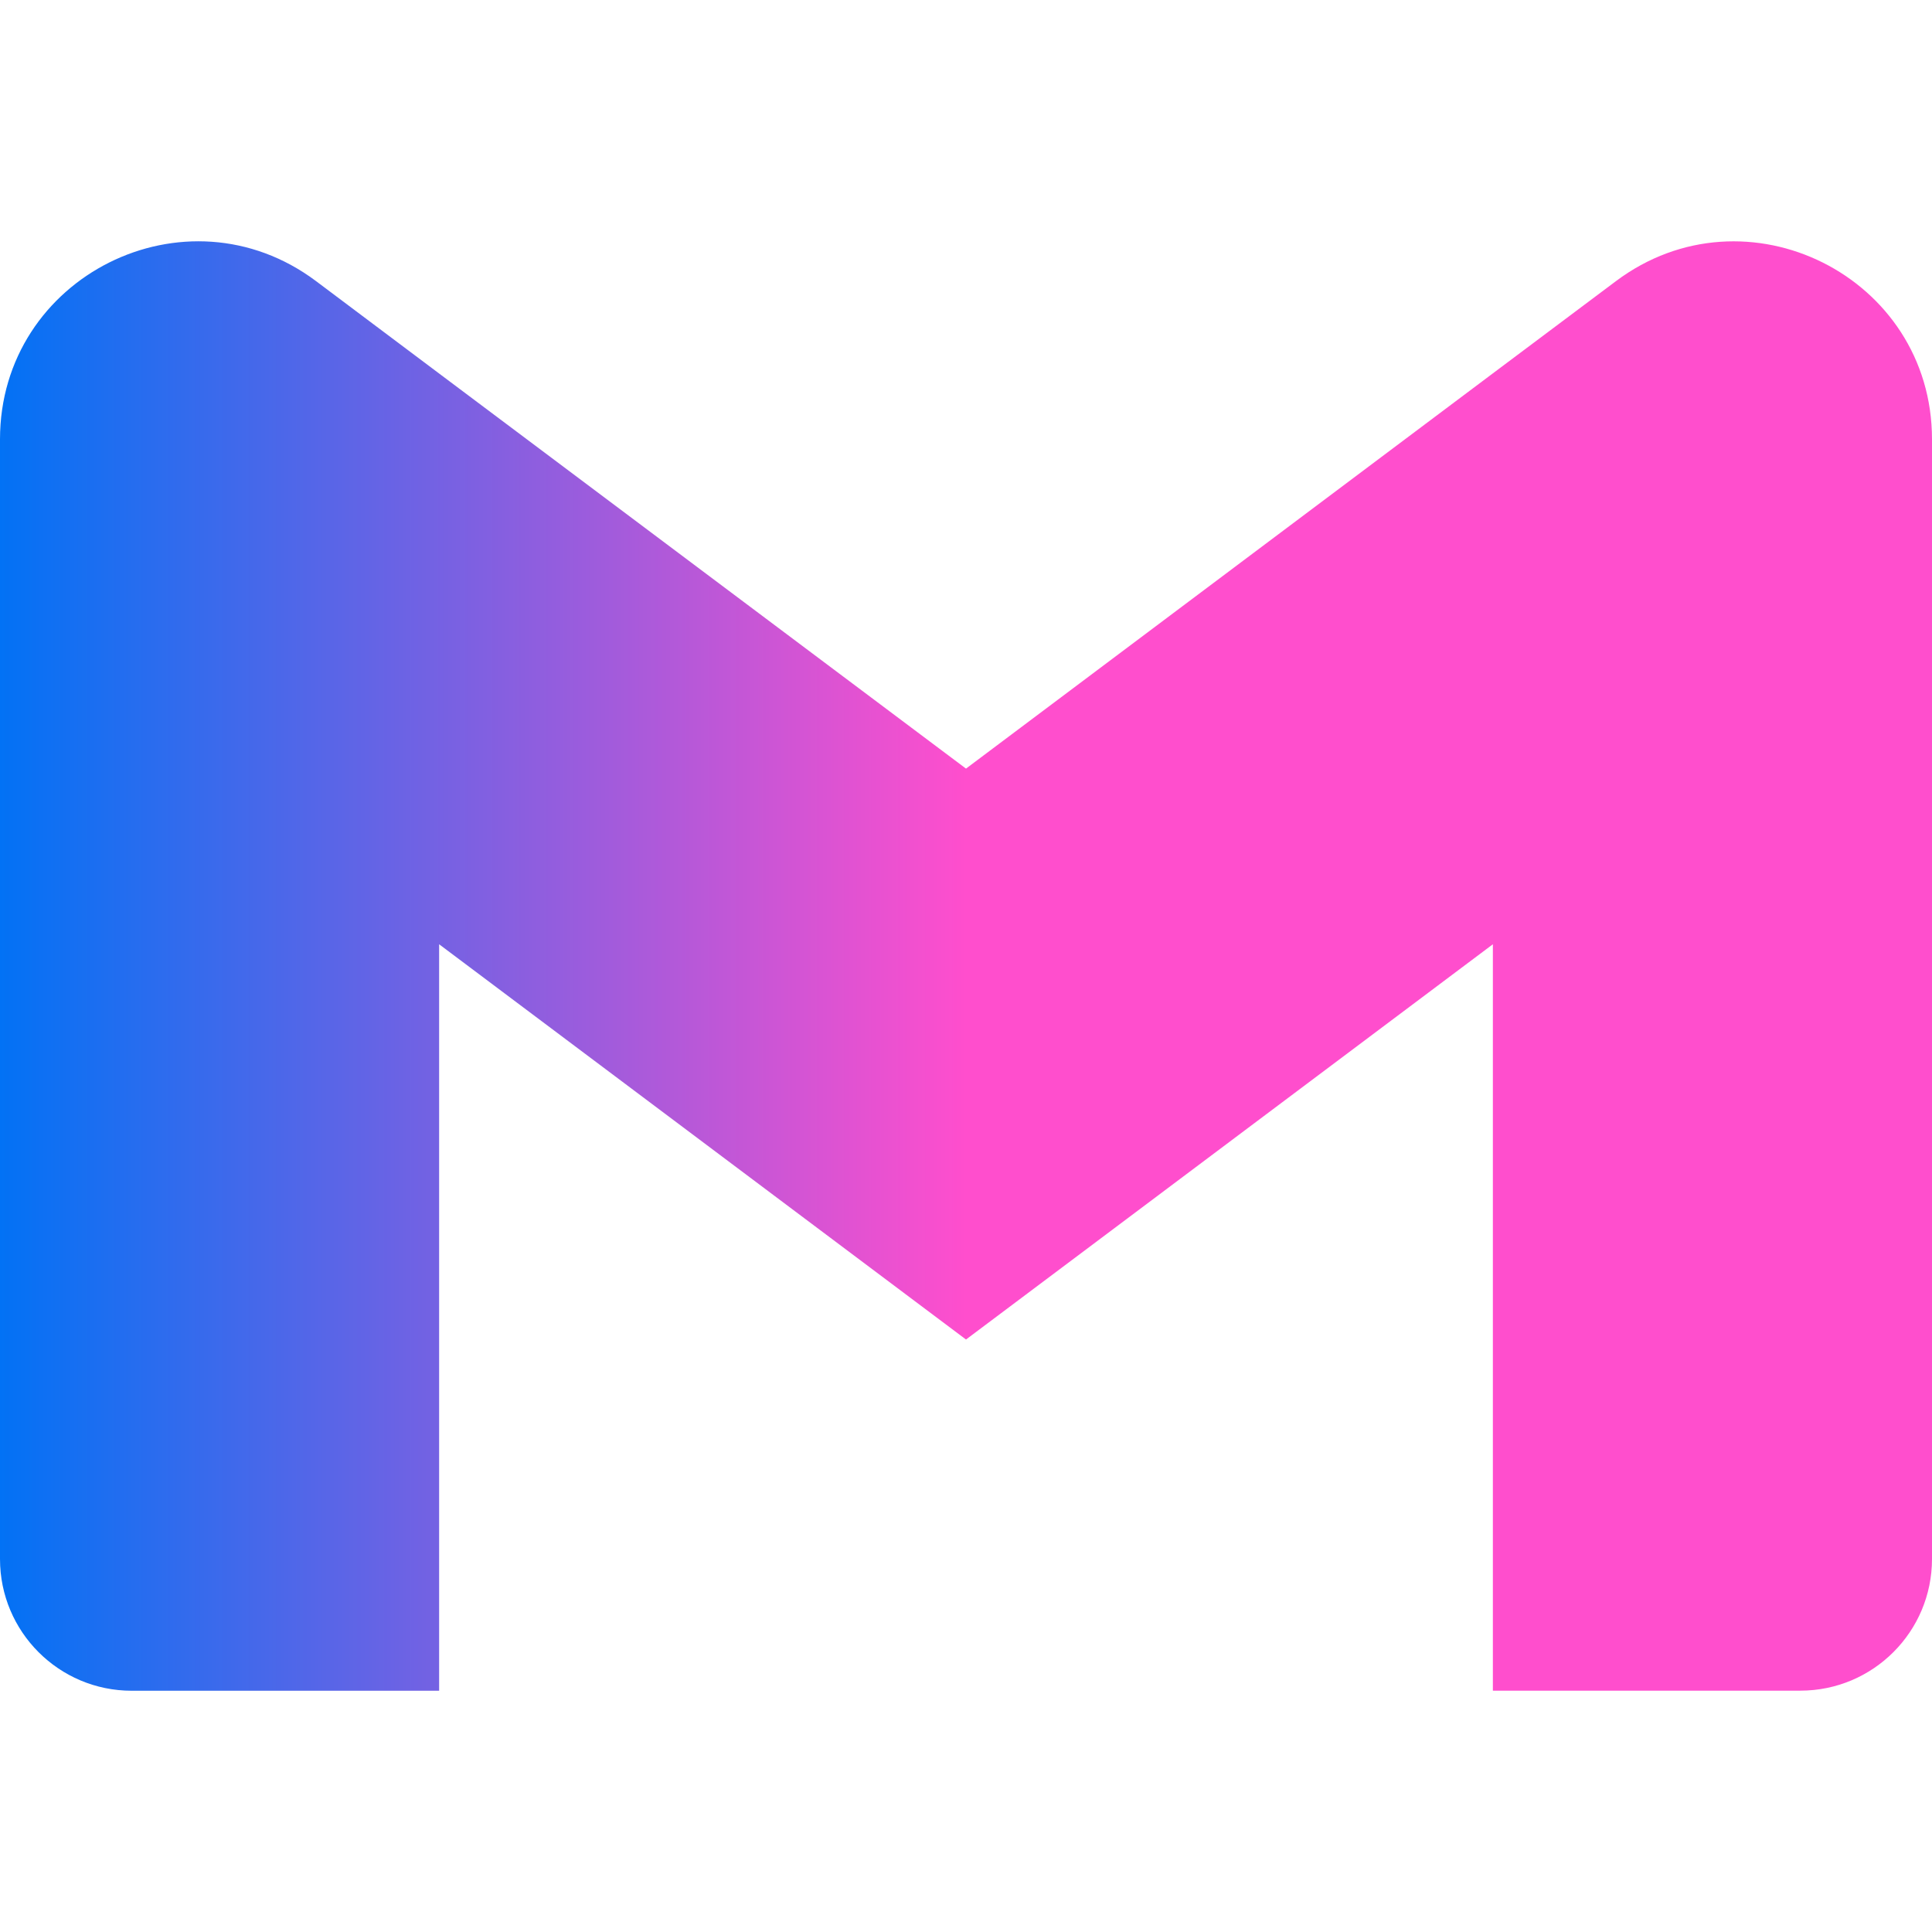
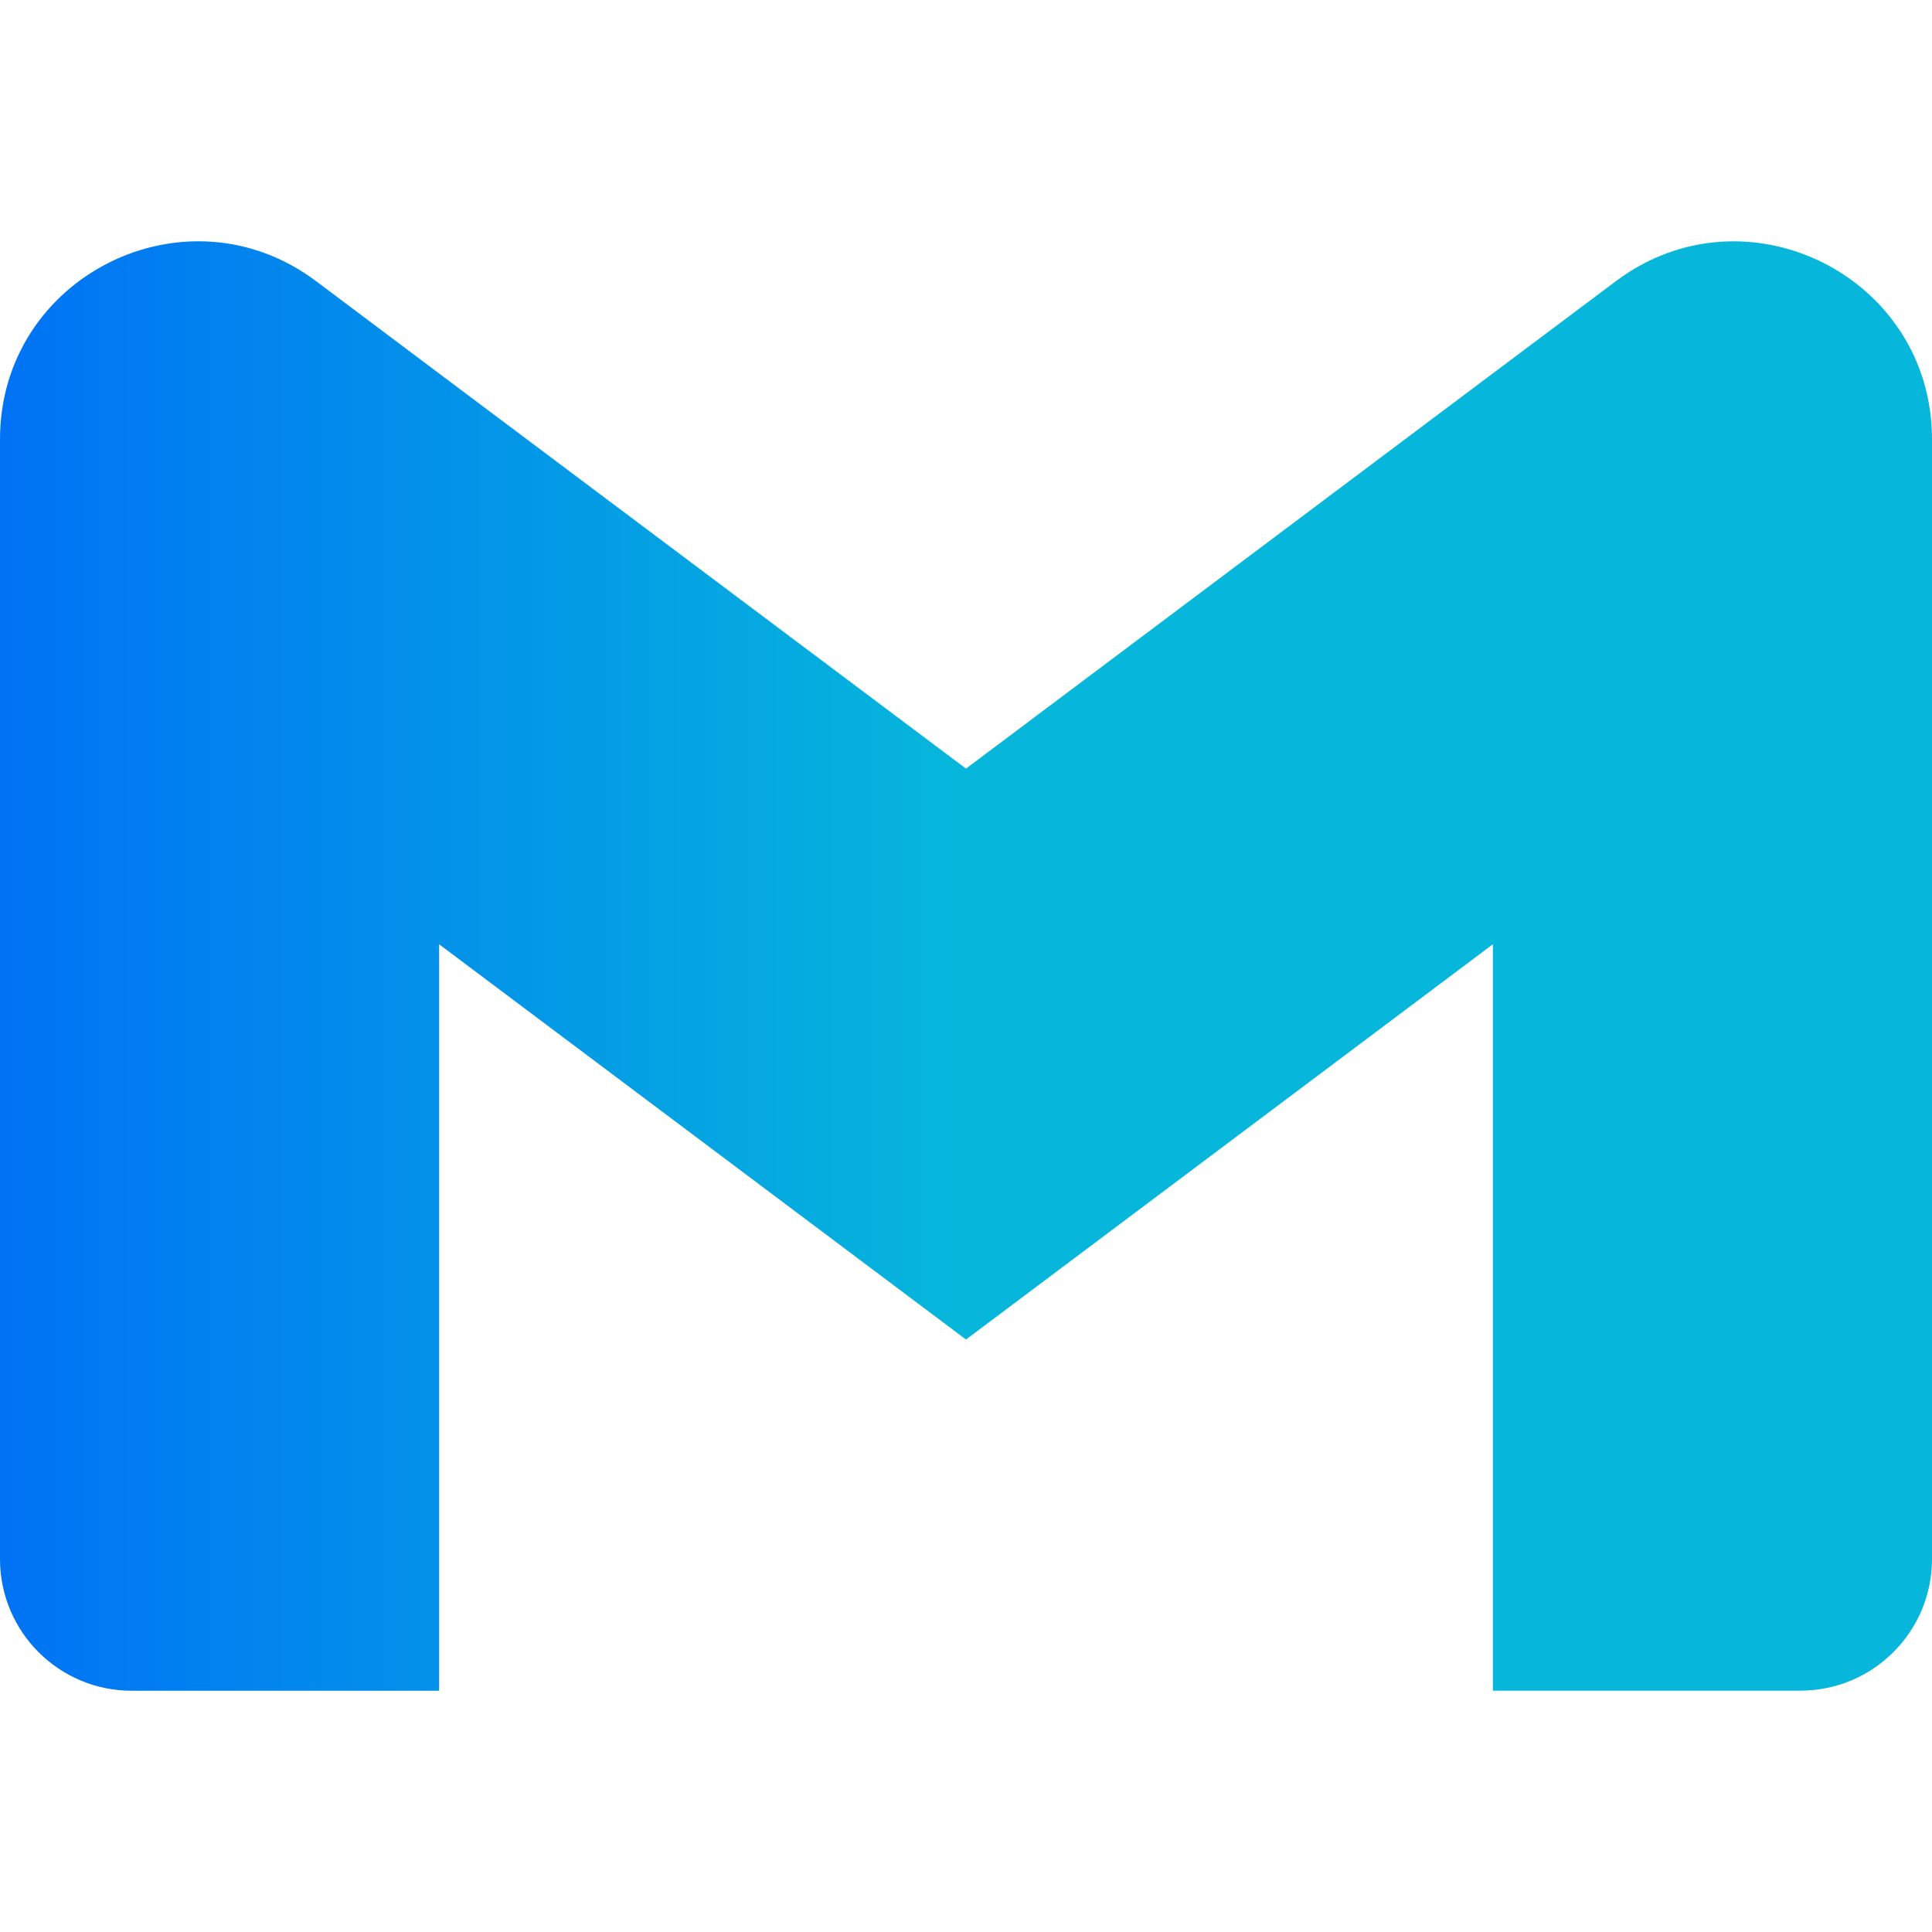
<svg xmlns="http://www.w3.org/2000/svg" role="img" viewBox="0 0 24 24">
  <linearGradient id="color">
    <stop offset="45deg" stop-color="" />
    <stop offset="-20%" stop-color="#0072F5" />
-     <stop offset="50%" stop-color="#FF4ECD" />
+     <stop offset="50%" stop-color="#06B7DB" />
  </linearGradient>
  <path fill="url(#color)" d="M24 5.457v13.909c0 .904-.732 1.636-1.636 1.636h-3.819V11.73L12 16.64l-6.545-4.91v9.273H1.636A1.636 1.636 0 0 1 0 19.366V5.457c0-2.023 2.309-3.178 3.927-1.964L5.455 4.64 12 9.548l6.545-4.91 1.528-1.145C21.69 2.28 24 3.434 24 5.457z" />
</svg>
